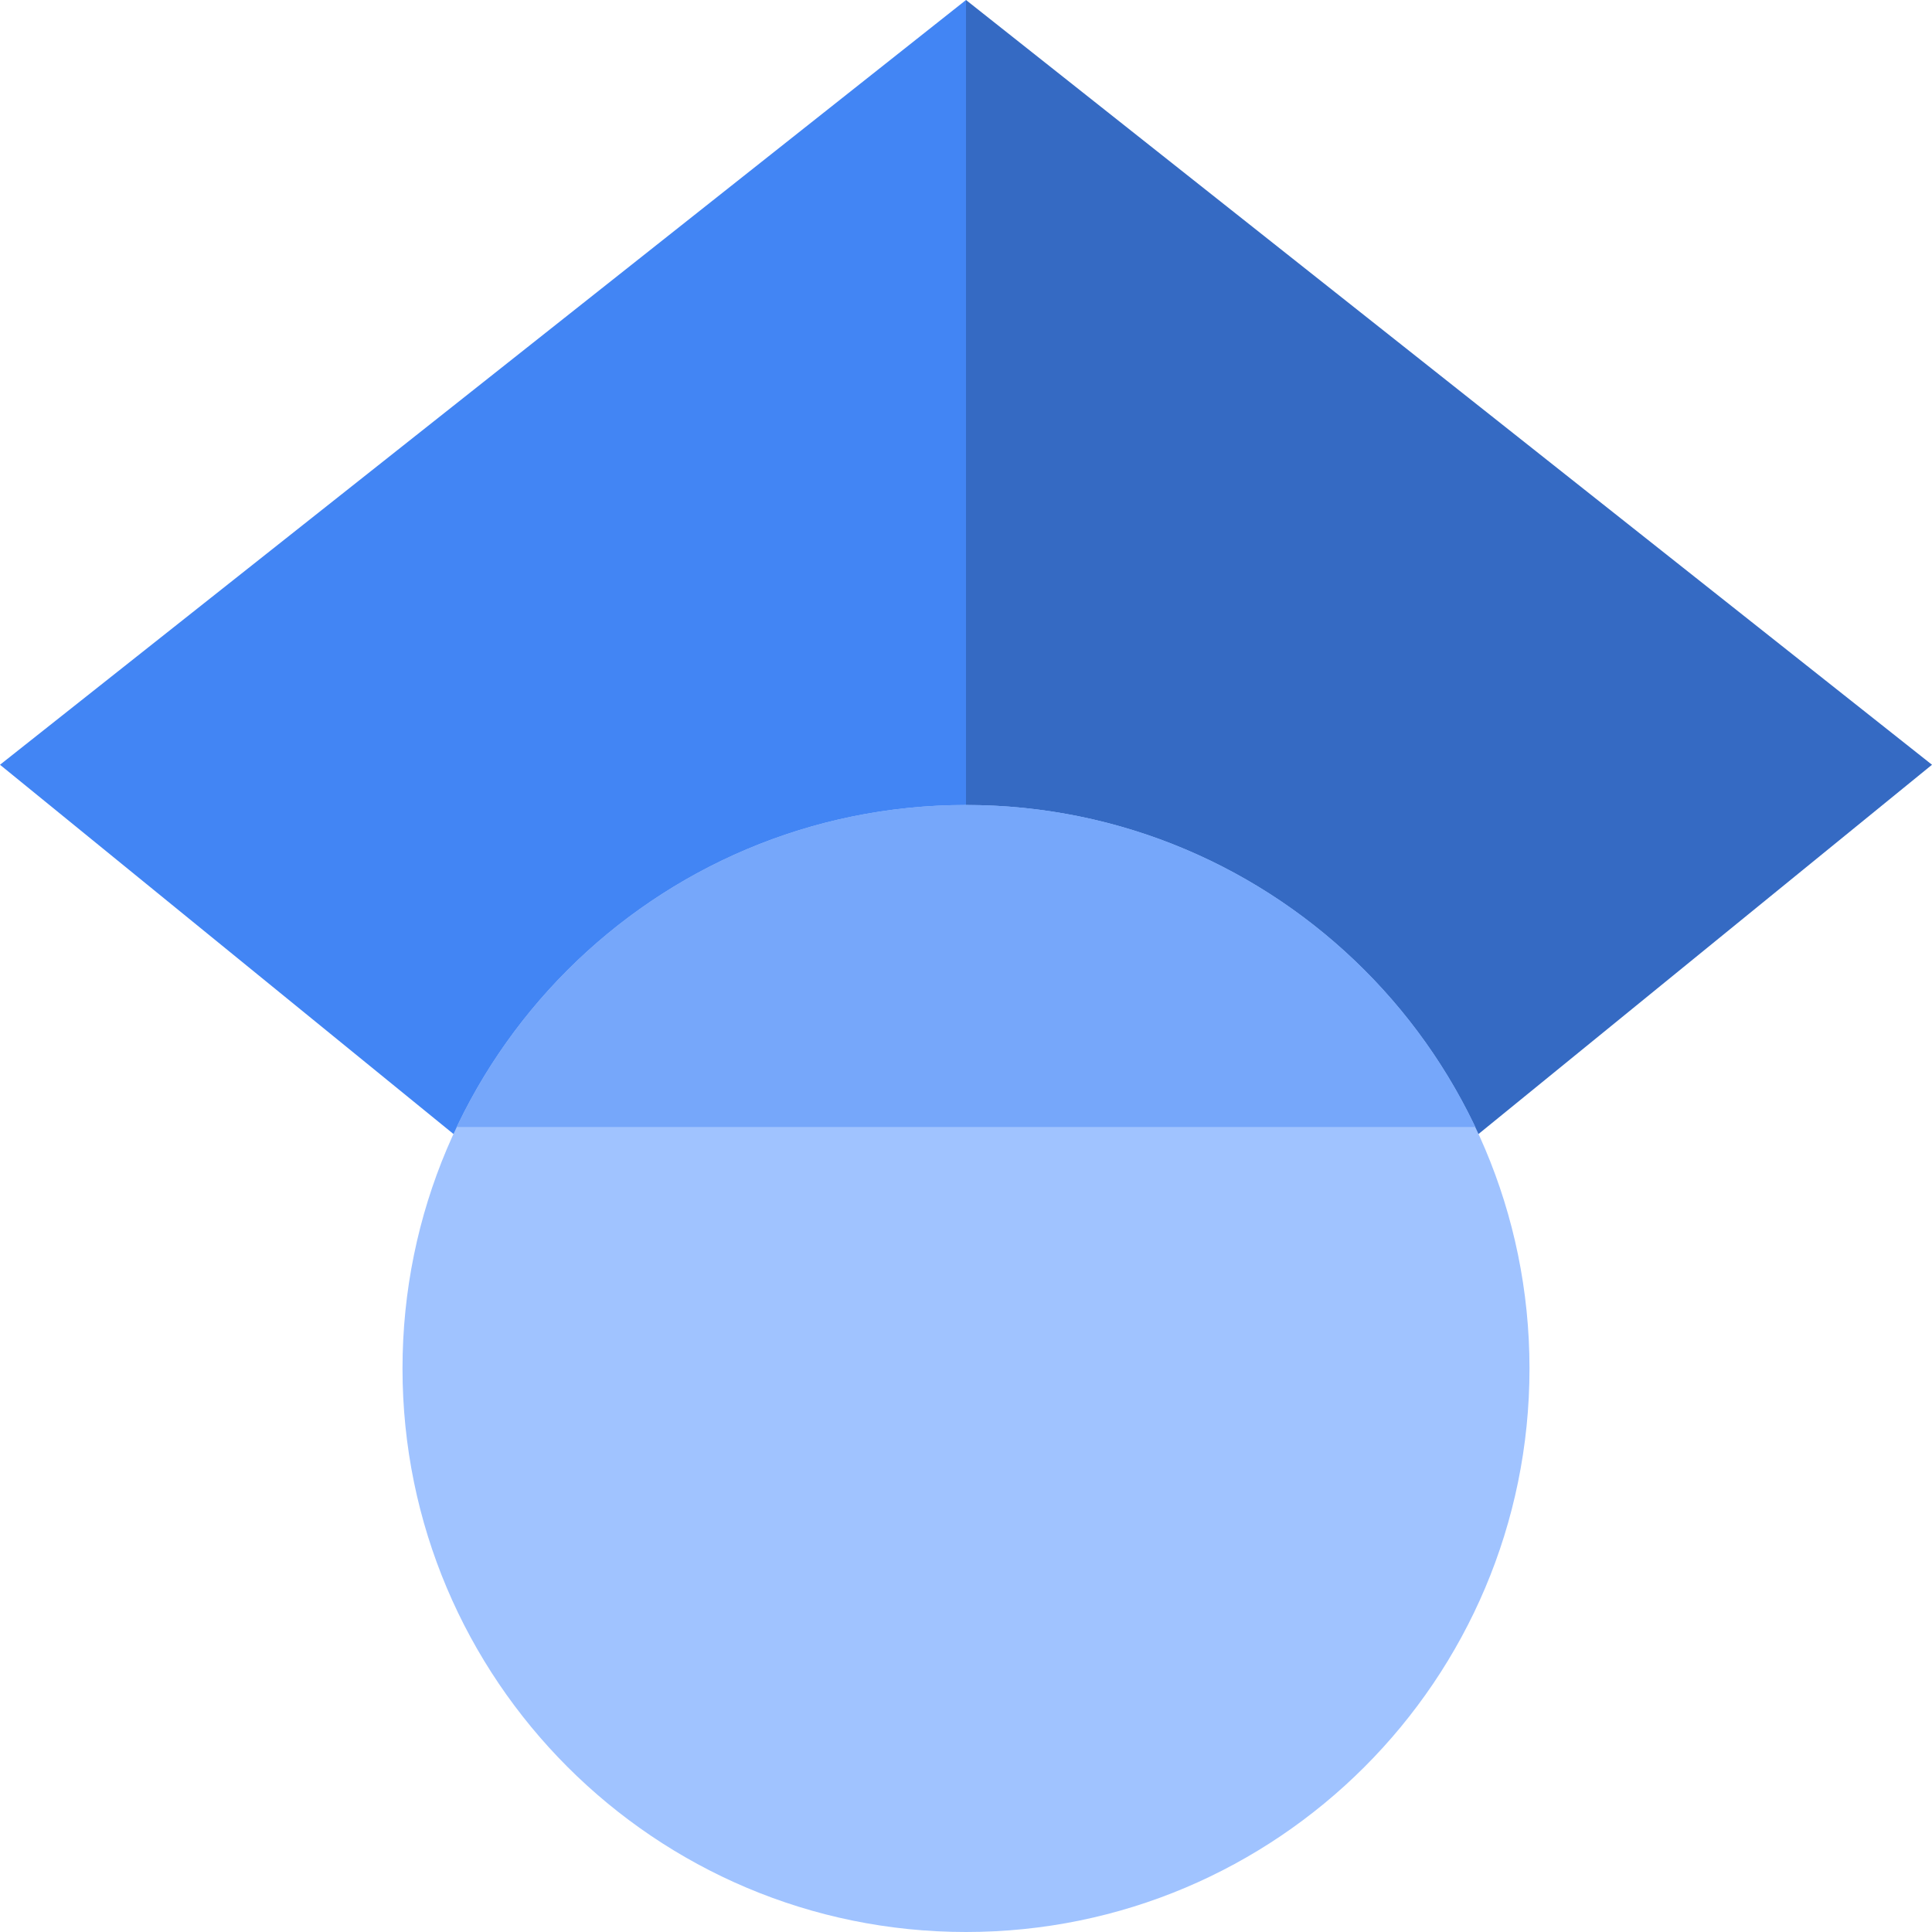
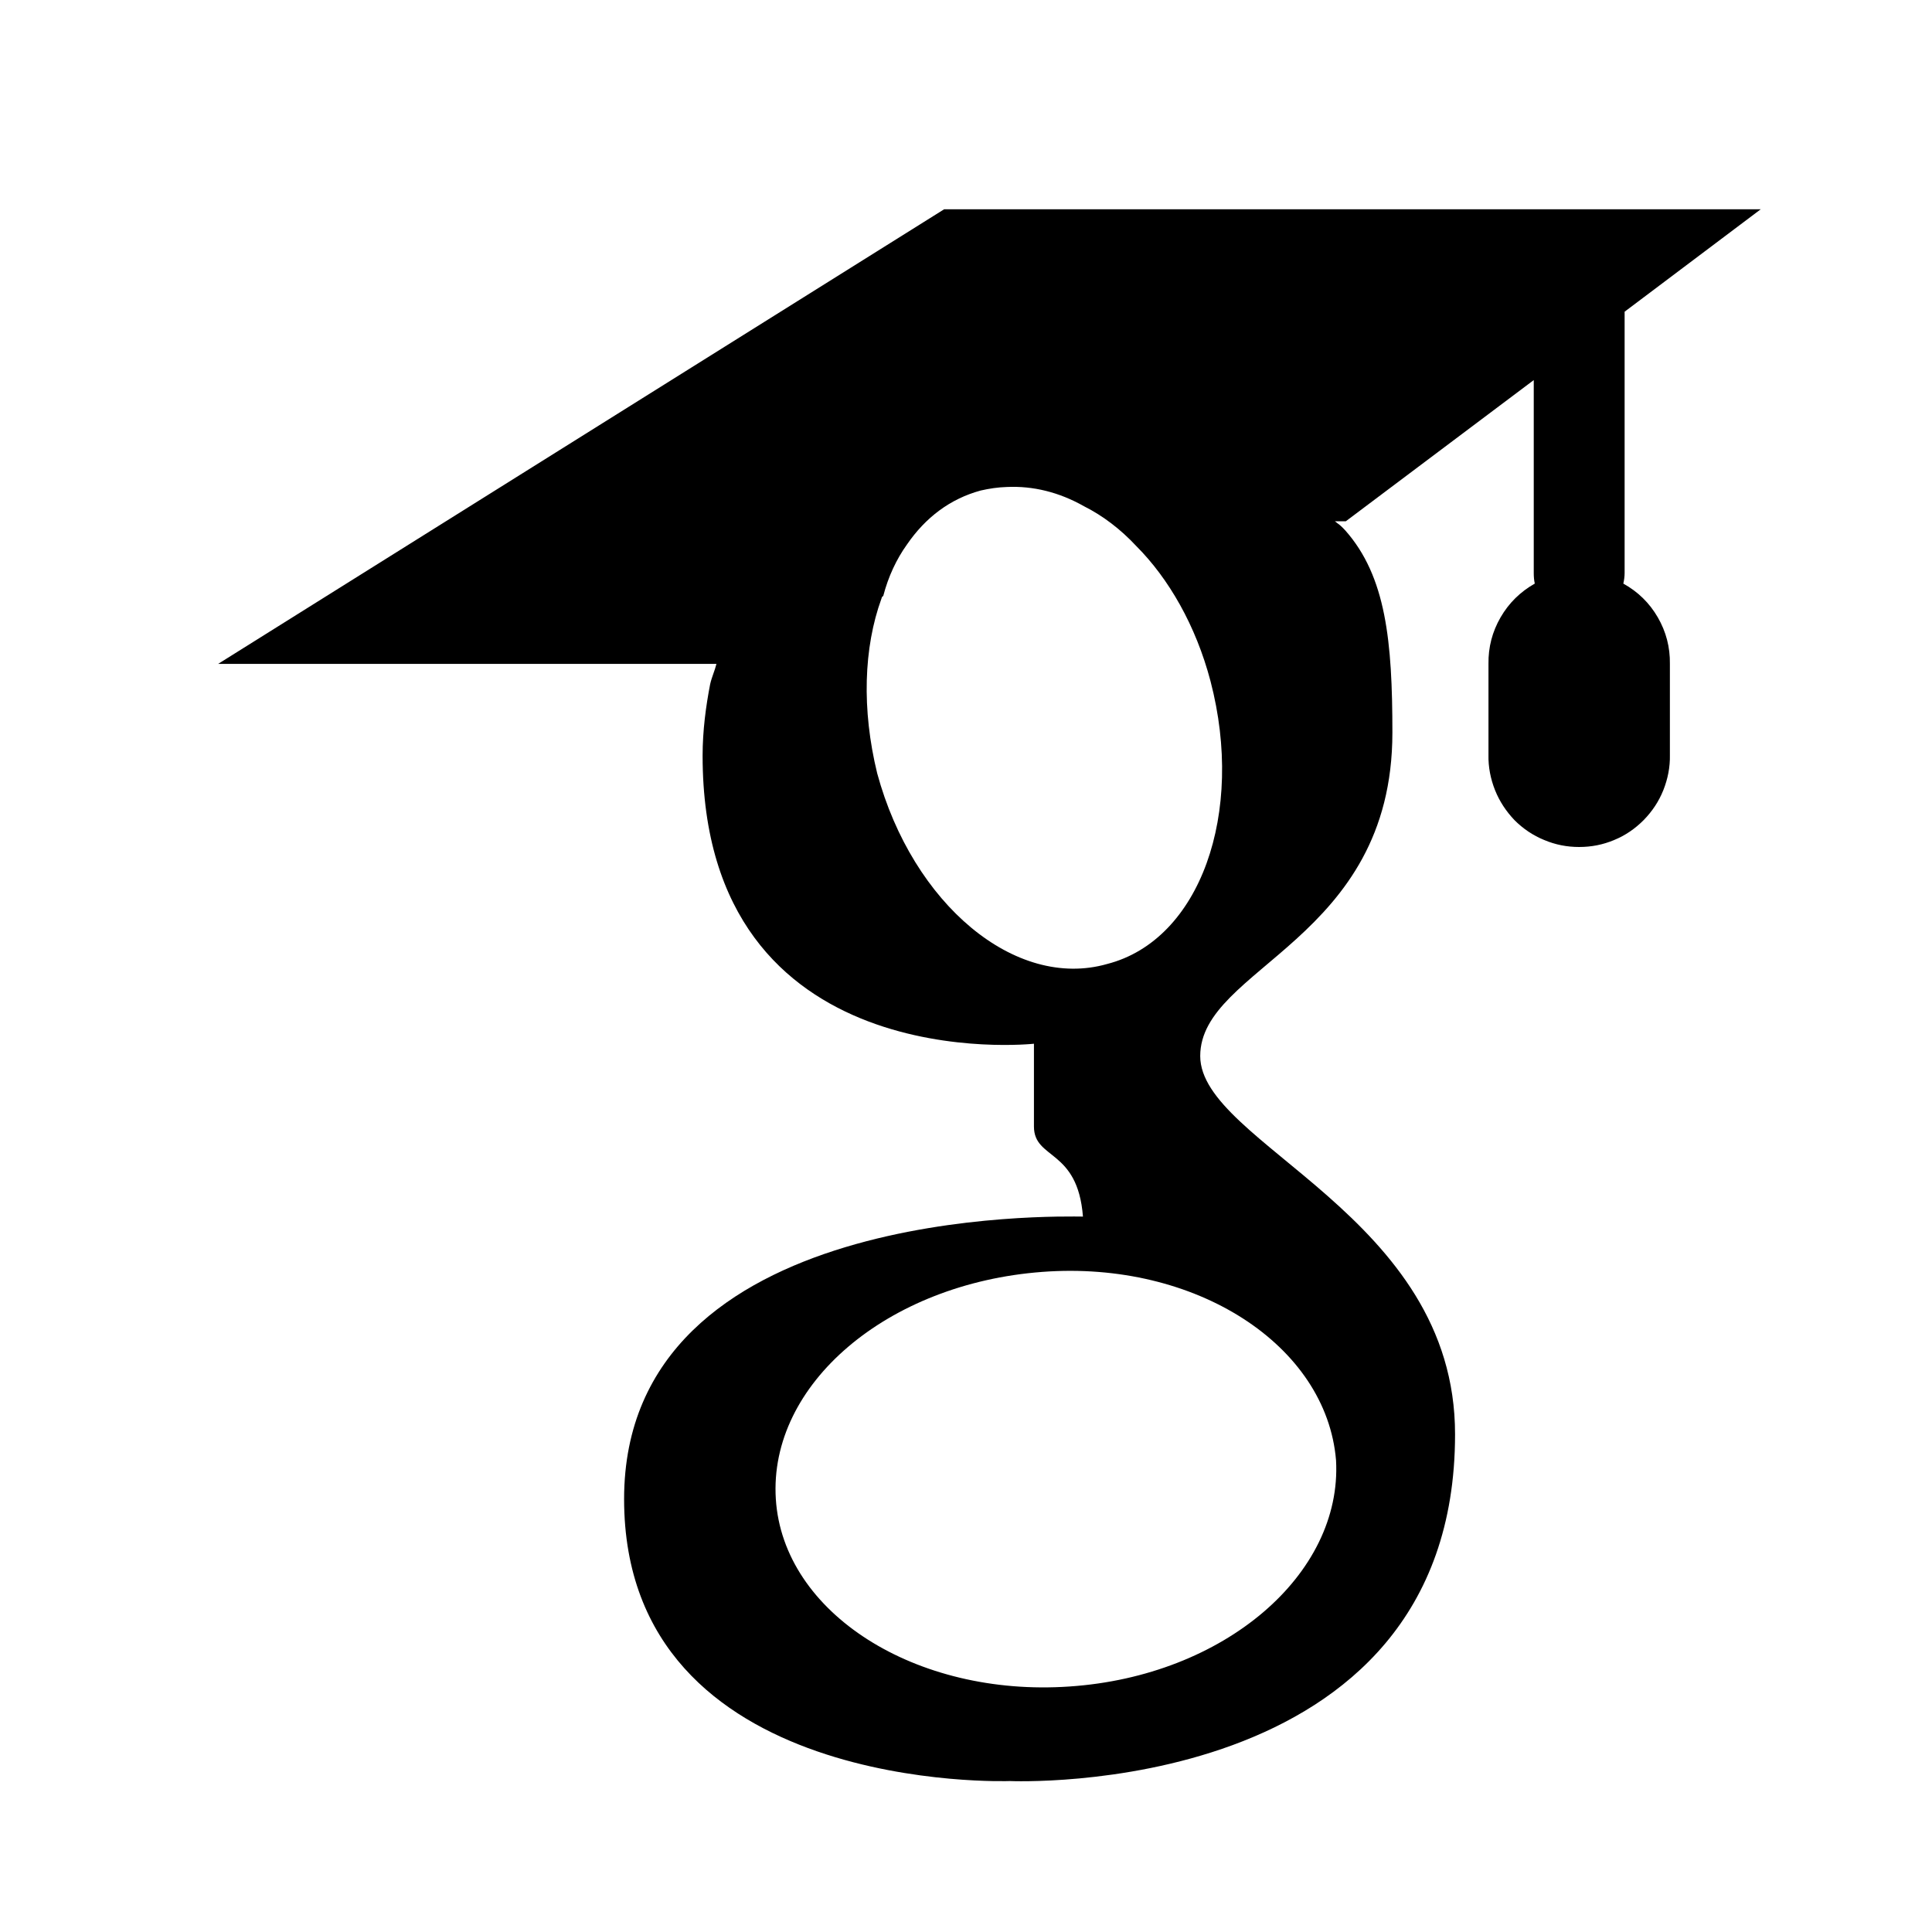
- <svg xmlns="http://www.w3.org/2000/svg" height="2500" width="2500" viewBox="0 0 512 512">
-   <g fill="none" fill-rule="evenodd">
-     <path d="M256 411.12L0 202.667 256 0z" fill="#4285f4" />
-     <path d="M256 411.12l256-208.453L256 0z" fill="#356ac3" />
-     <circle cx="256" cy="362.667" fill="#a0c3ff" r="149.333" />
-     <path d="M121.037 298.667c23.968-50.453 75.392-85.334 134.963-85.334s110.995 34.881 134.963 85.334H121.037z" fill="#76a7fa" />
+ <svg xmlns="http://www.w3.org/2000/svg" width="40" zoomAndPan="magnify" viewBox="0 0 30 30" height="40" preserveAspectRatio="xMidYMid meet" version="1.0">
+   <defs>
+     <clipPath id="id1">
+       <path d="M 3.387 3 L 27.34 3 L 27.34 28 L 3.387 28 Z M 3.387 3 " clip-rule="nonzero" />
+     </clipPath>
+   </defs>
+   <g clip-path="url(#id1)">
+     <path fill="rgb(0%, 0%, 0%)" d="M 14.66 3.25 L 3.387 10.309 L 11.125 10.309 C 11.098 10.418 11.051 10.516 11.027 10.625 C 10.961 10.965 10.91 11.344 10.91 11.734 C 10.91 16.773 16.055 16.207 16.055 16.207 L 16.055 17.492 C 16.055 18.012 16.734 17.832 16.816 18.891 C 16.477 18.891 9.691 18.695 9.691 23.277 C 9.691 27.883 15.68 27.656 15.68 27.656 C 15.68 27.656 22.594 27.965 22.594 22.273 C 22.598 18.871 18.637 17.766 18.637 16.398 C 18.637 15.016 21.621 14.609 21.621 11.375 C 21.621 9.961 21.523 8.953 20.891 8.238 C 20.844 8.188 20.809 8.152 20.762 8.121 C 20.75 8.109 20.738 8.102 20.727 8.094 L 20.898 8.094 L 23.816 5.902 L 23.816 8.898 C 23.816 8.953 23.82 9.008 23.832 9.062 C 23.609 9.188 23.43 9.363 23.301 9.586 C 23.172 9.809 23.109 10.051 23.113 10.309 L 23.113 11.723 C 23.109 11.91 23.145 12.094 23.215 12.27 C 23.285 12.445 23.387 12.598 23.516 12.734 C 23.648 12.867 23.805 12.973 23.977 13.043 C 24.152 13.117 24.332 13.152 24.52 13.152 C 24.711 13.152 24.891 13.117 25.066 13.043 C 25.238 12.973 25.391 12.867 25.523 12.734 C 25.656 12.598 25.758 12.445 25.828 12.27 C 25.898 12.094 25.934 11.91 25.93 11.723 L 25.93 10.309 C 25.934 10.051 25.871 9.809 25.742 9.586 C 25.613 9.363 25.434 9.188 25.207 9.062 C 25.219 9.008 25.227 8.953 25.227 8.898 L 25.227 4.84 L 27.34 3.25 Z M 15.633 7.562 C 16.039 7.543 16.445 7.641 16.836 7.863 C 17.125 8.008 17.402 8.219 17.645 8.48 C 18.148 8.984 18.57 9.715 18.797 10.578 C 19.332 12.625 18.637 14.598 17.191 14.969 C 15.766 15.375 14.172 14.039 13.621 12.008 C 13.379 11.016 13.41 10.055 13.688 9.293 C 13.691 9.281 13.695 9.273 13.699 9.266 C 13.703 9.262 13.711 9.258 13.715 9.254 C 13.793 8.953 13.922 8.68 14.082 8.457 C 14.371 8.035 14.754 7.746 15.227 7.617 C 15.363 7.586 15.496 7.566 15.633 7.562 Z M 16.184 19.75 C 18.566 19.57 20.598 20.887 20.746 22.676 C 20.844 24.449 19.008 26.027 16.605 26.188 C 14.223 26.352 12.16 25.051 12.047 23.277 C 11.934 21.492 13.781 19.93 16.184 19.75 Z M 16.184 19.75 " fill-opacity="1" fill-rule="nonzero" />
  </g>
</svg>
